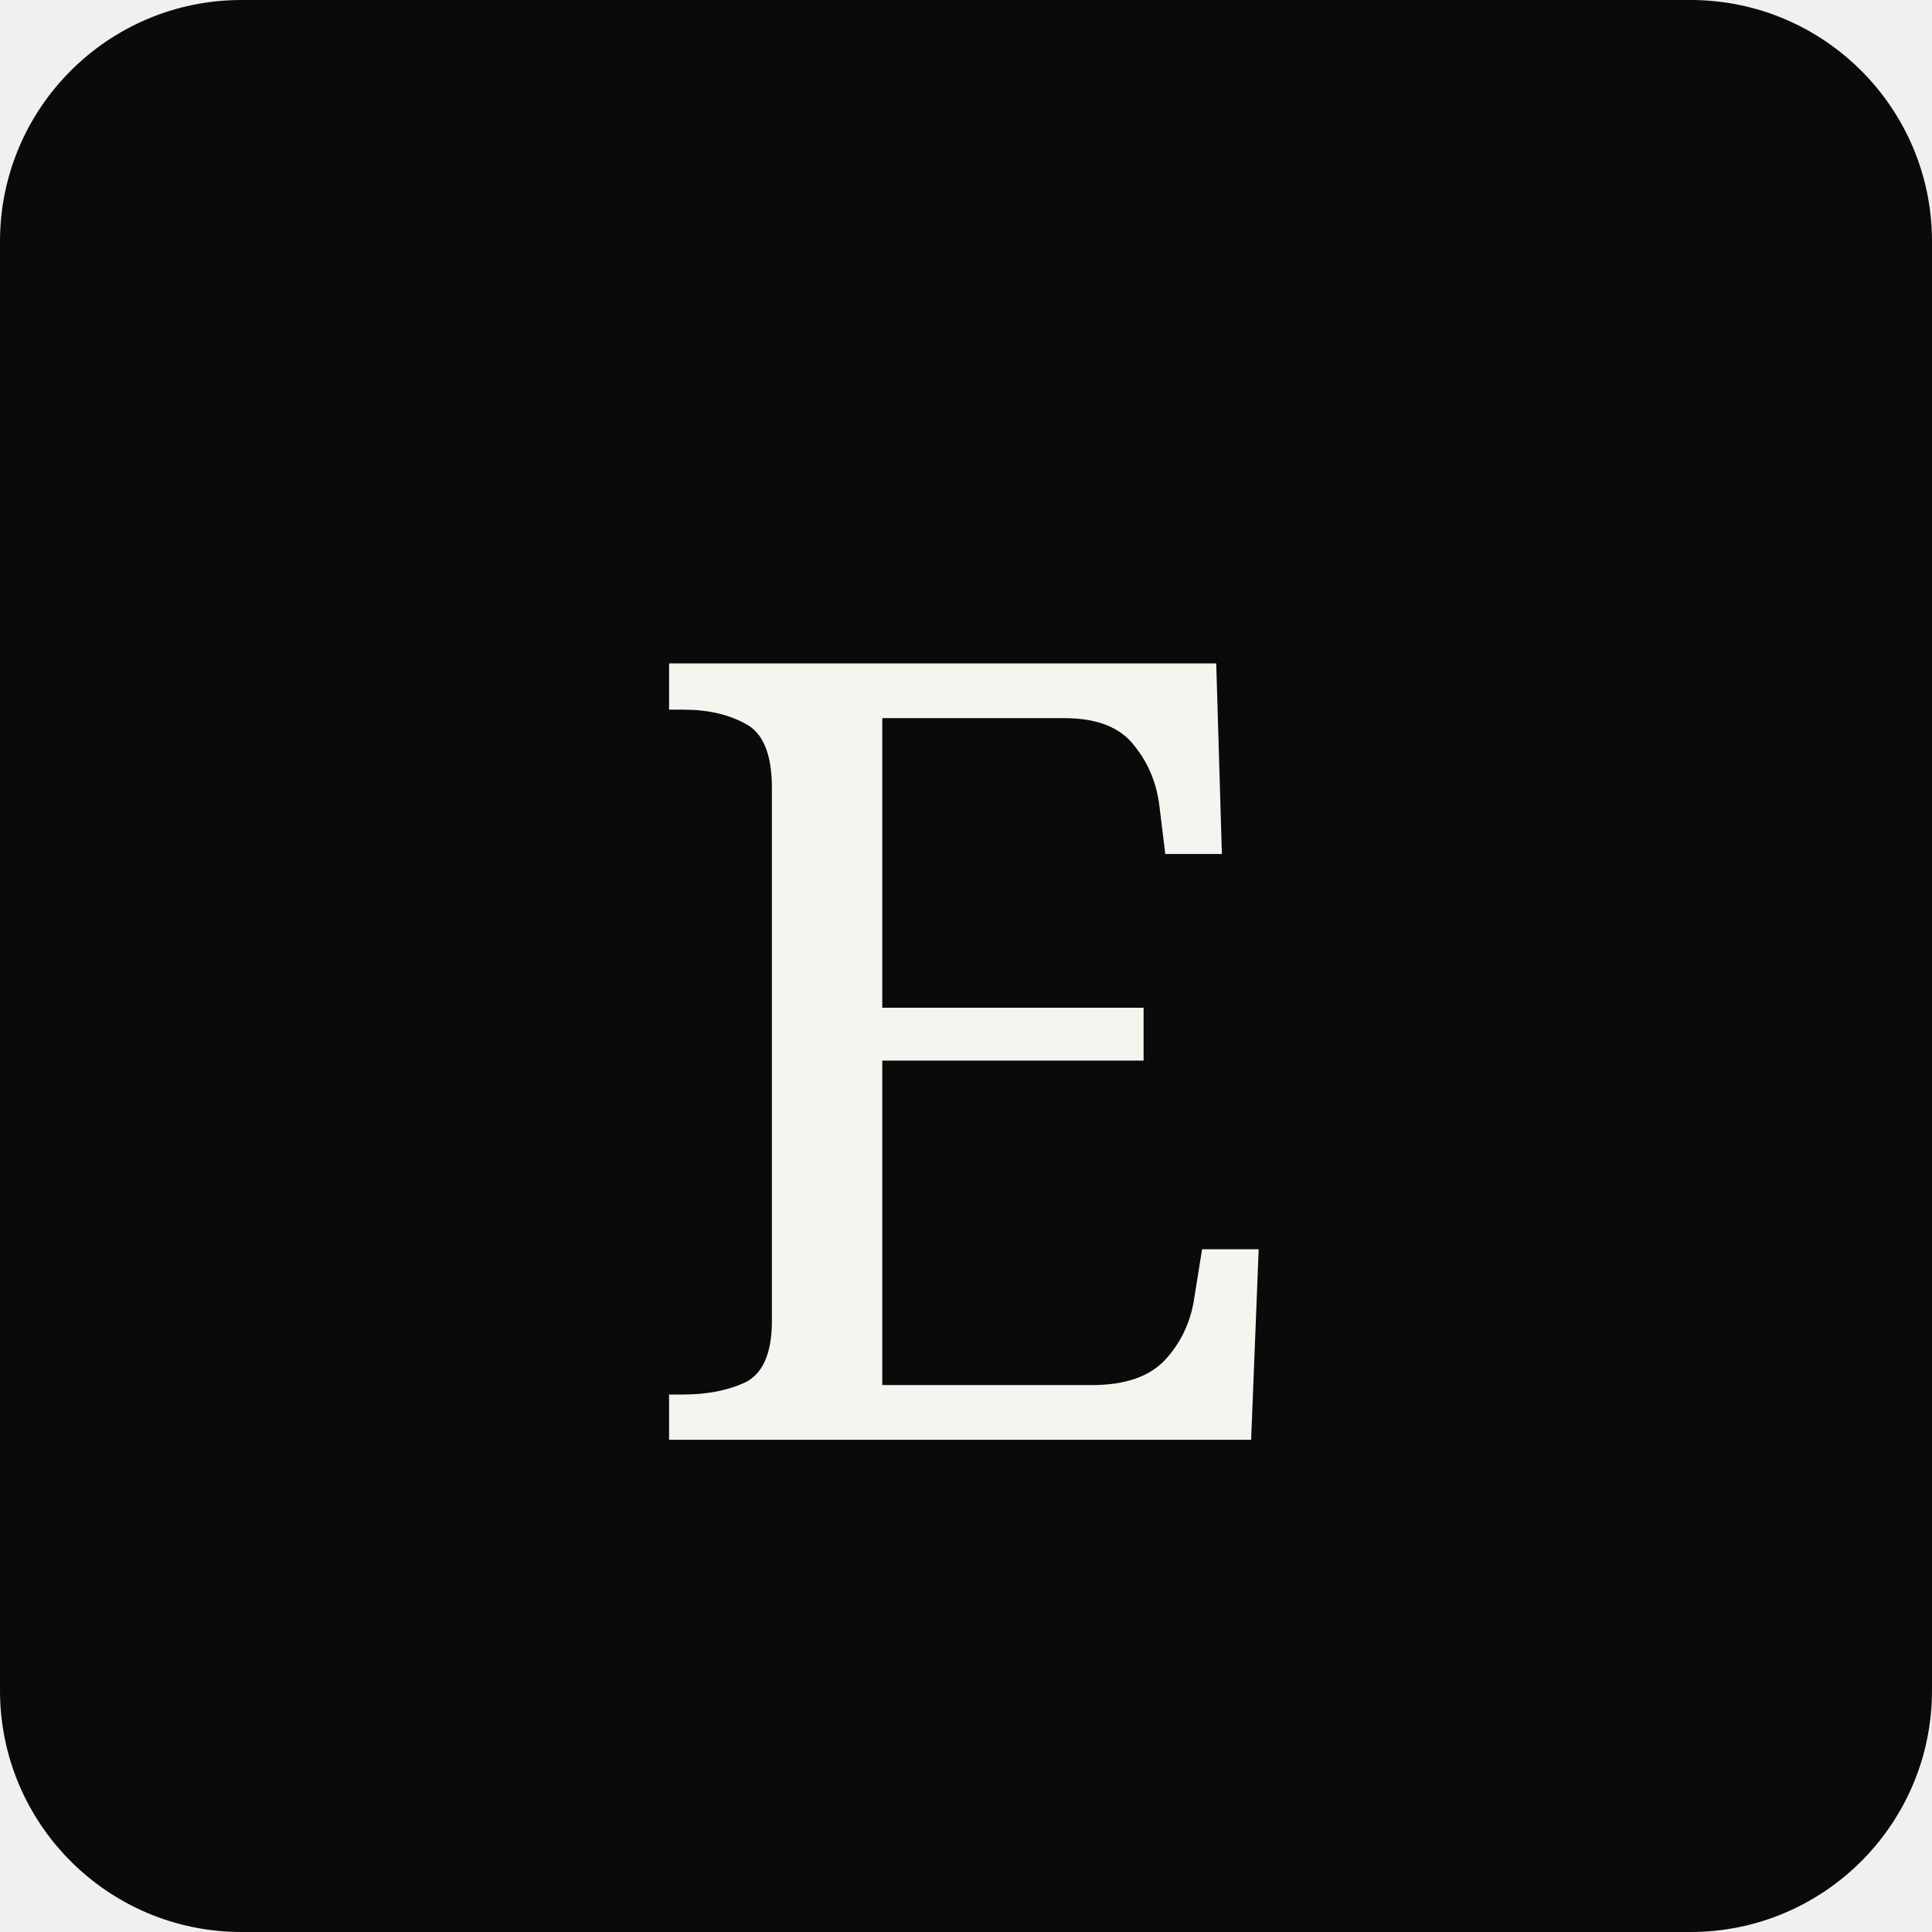
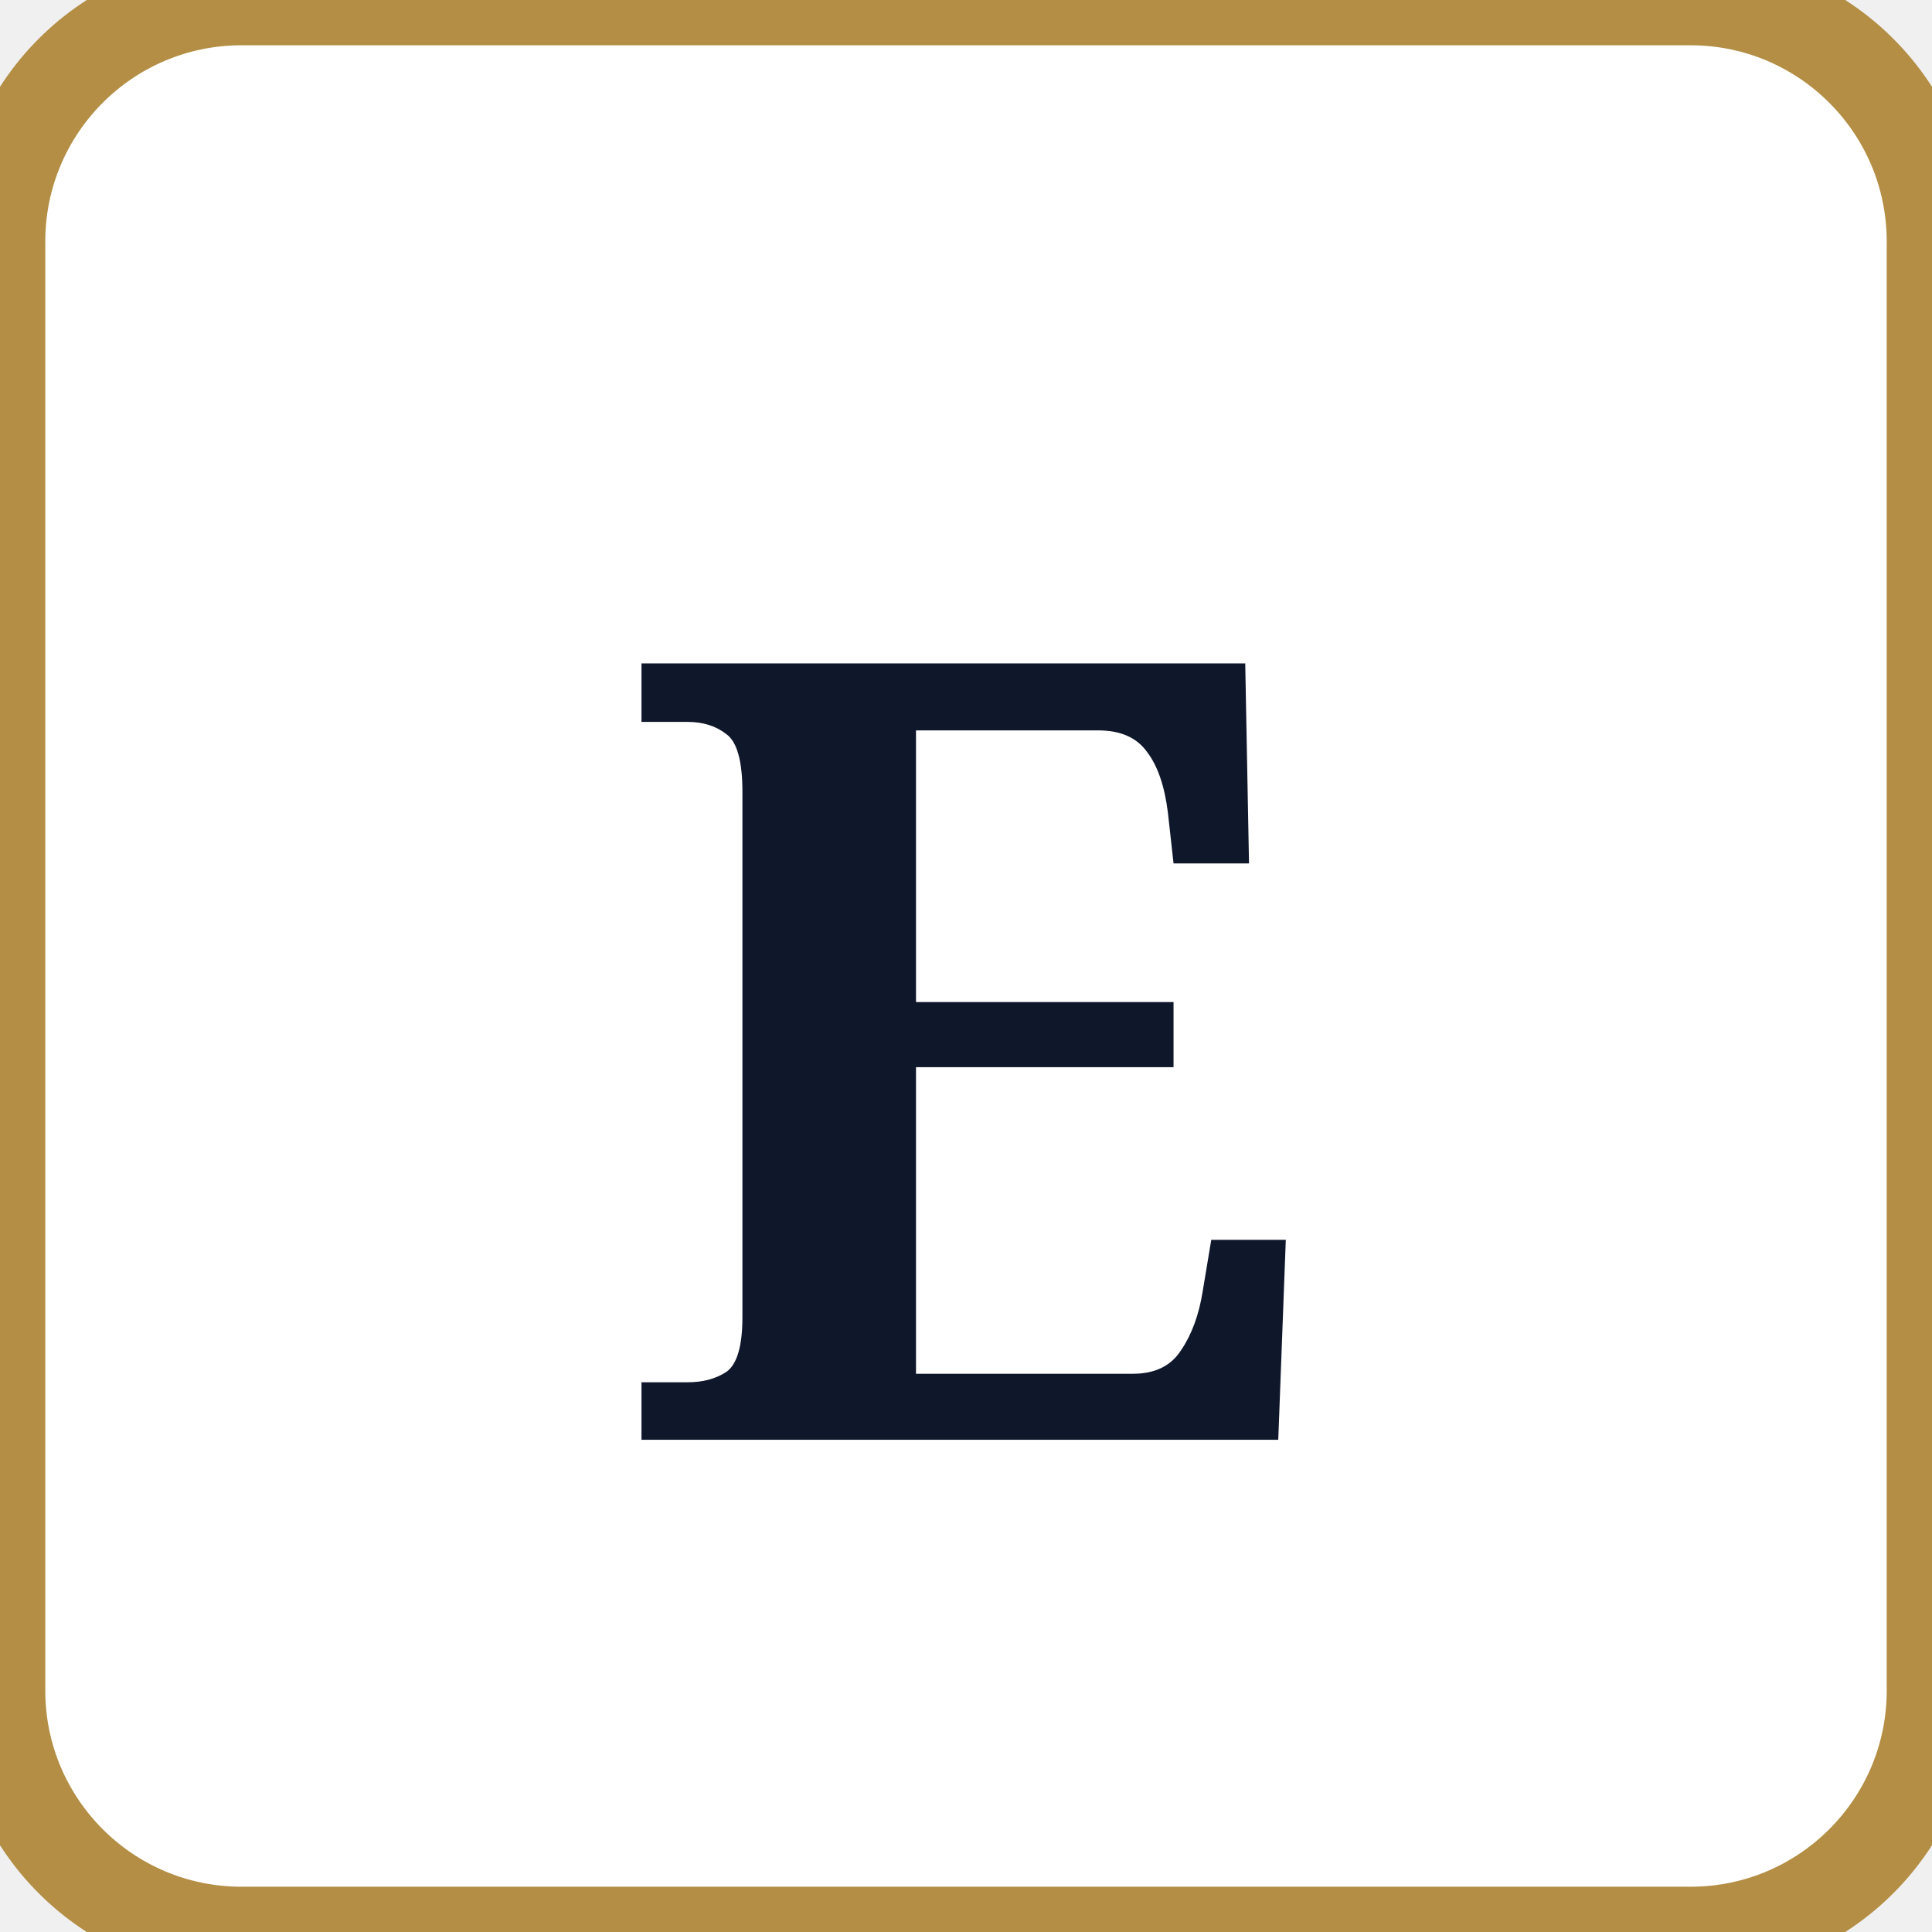
<svg xmlns="http://www.w3.org/2000/svg" viewBox="0 0 32 32">
-   <rect width="32" height="32" rx="4" fill="#0a0a0a" />
-   <text x="50%" y="55%" dominant-baseline="middle" text-anchor="middle" font-family="Georgia, serif" font-size="18" font-weight="300" fill="#f5f5f0" letter-spacing="1">E</text>
+   <rect width="32" height="32" rx="4" fill="#ffffff" stroke="#b38e44" stroke-width="1.5" />
+   <text x="50%" y="55%" dominant-baseline="middle" text-anchor="middle" font-family="Georgia, serif" font-size="18" font-weight="600" fill="#0f172a" letter-spacing="1">E</text>
</svg>
